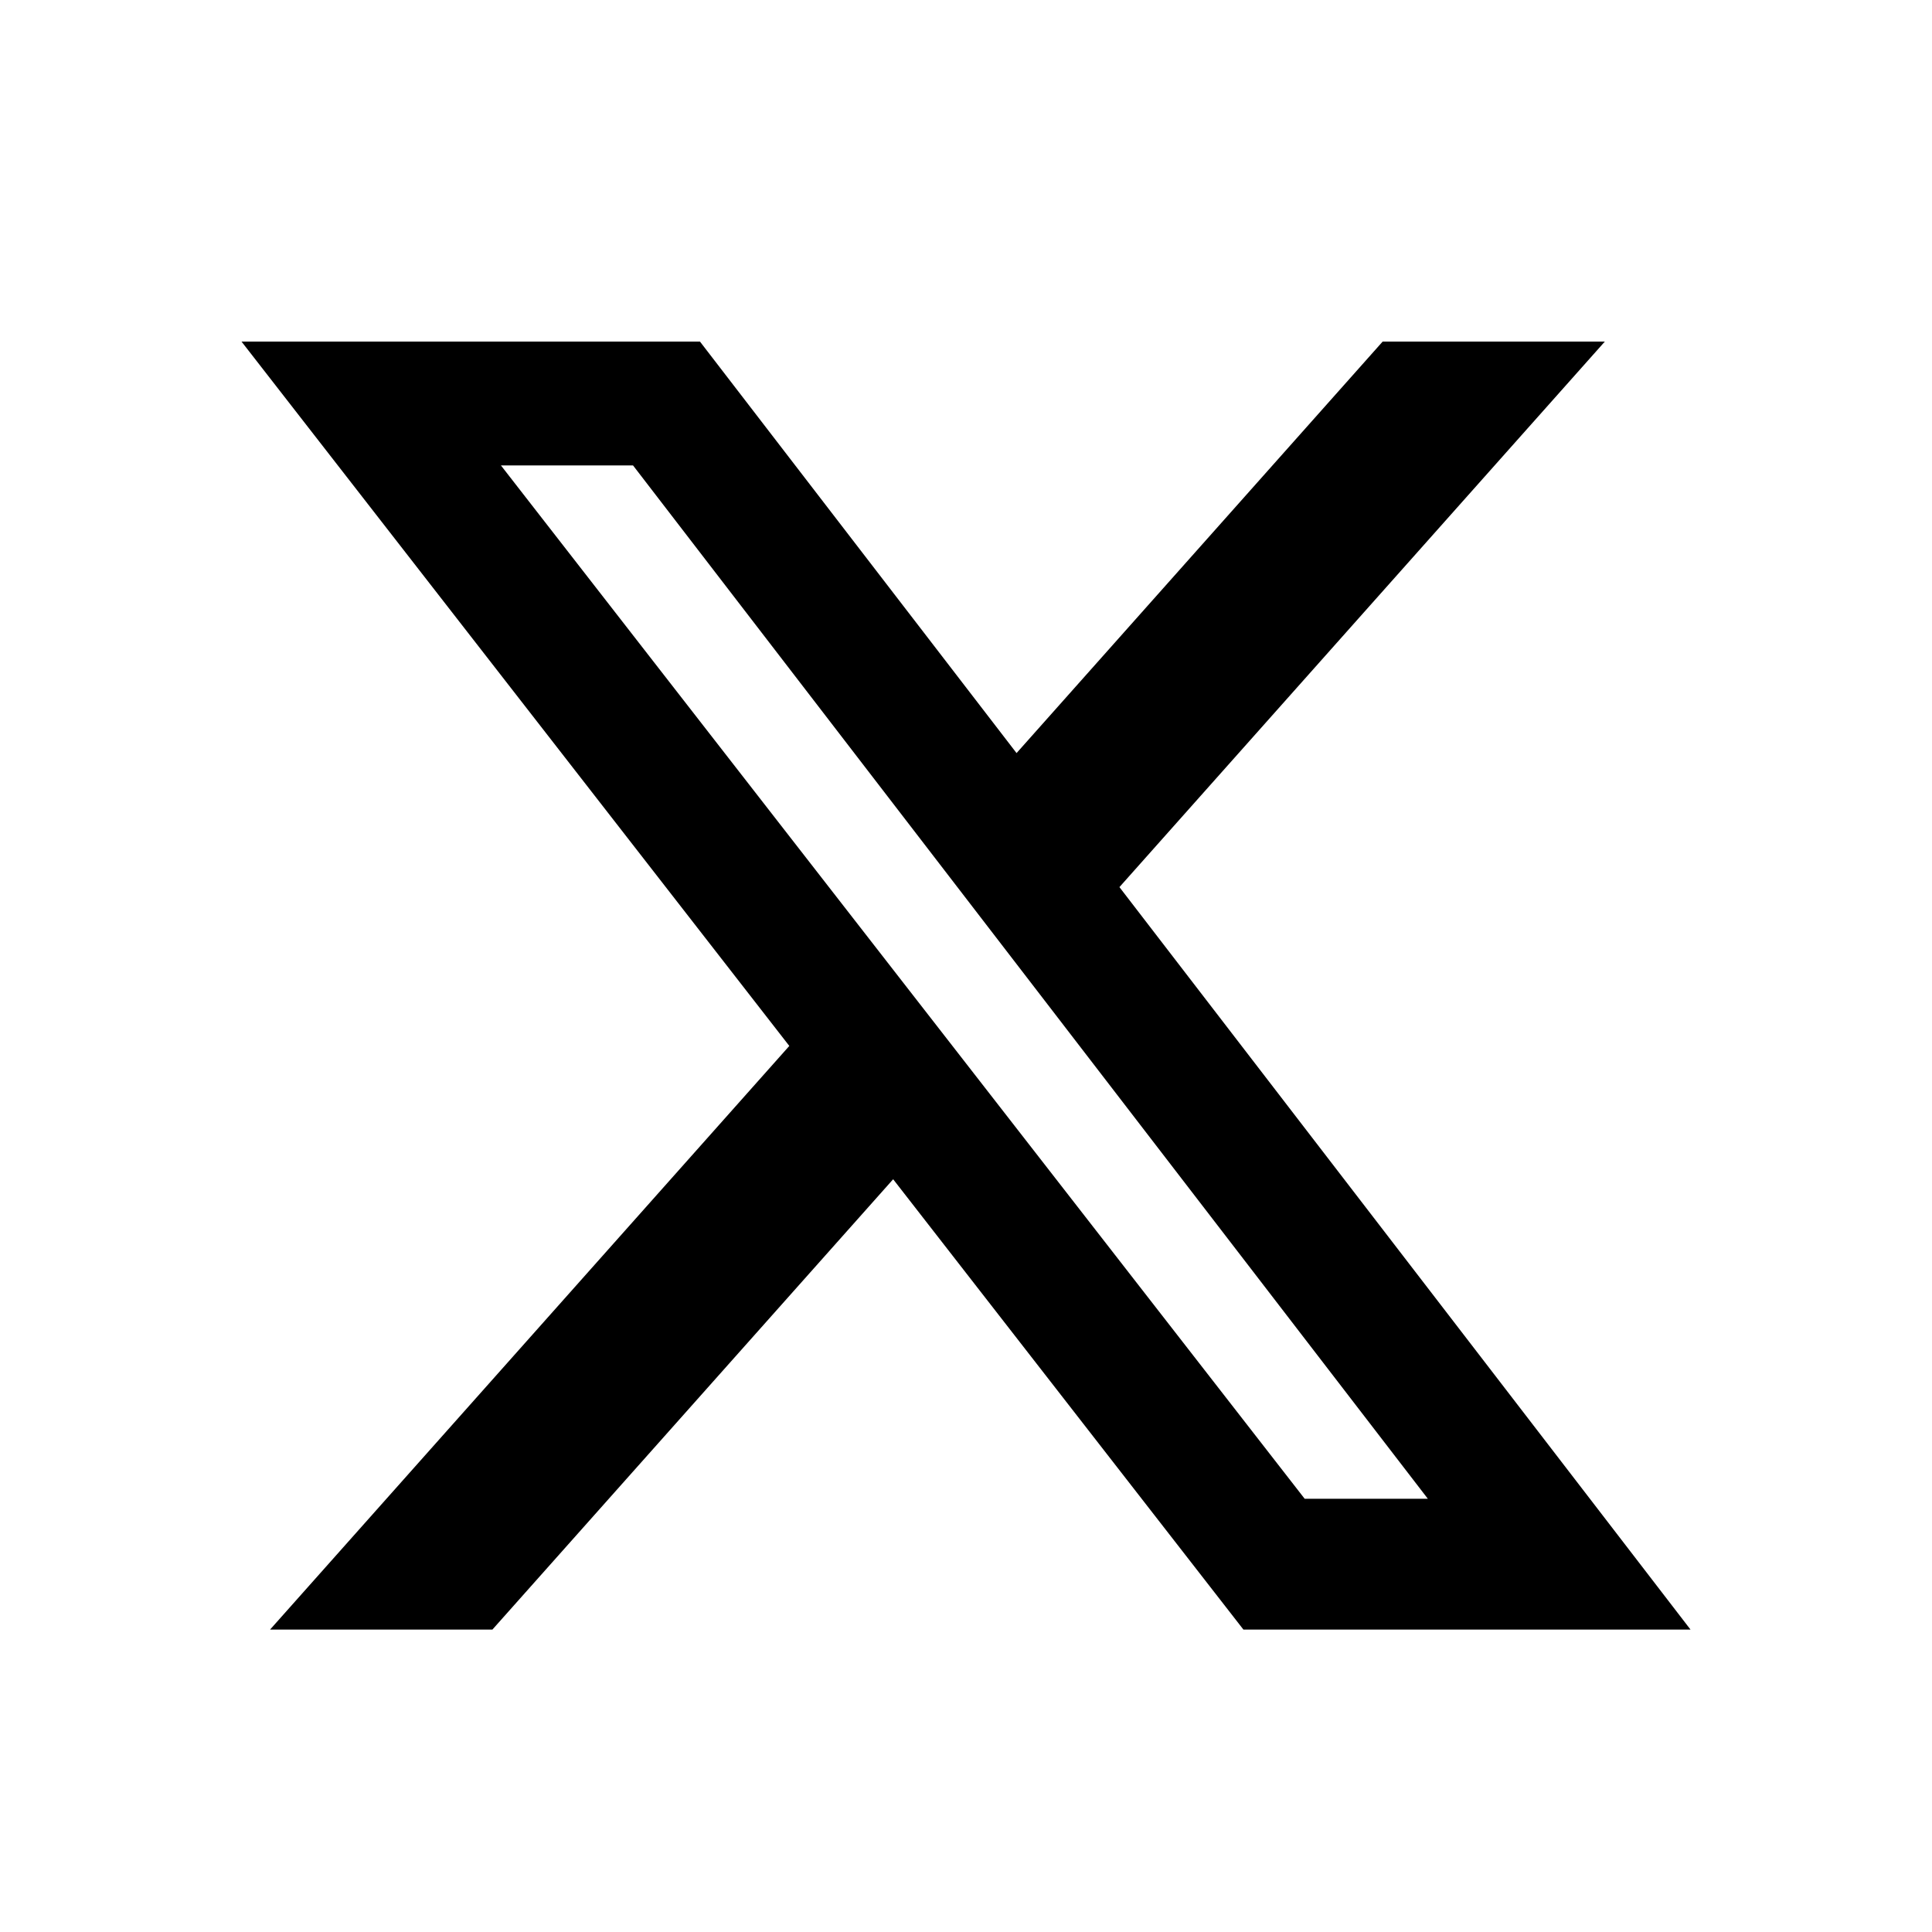
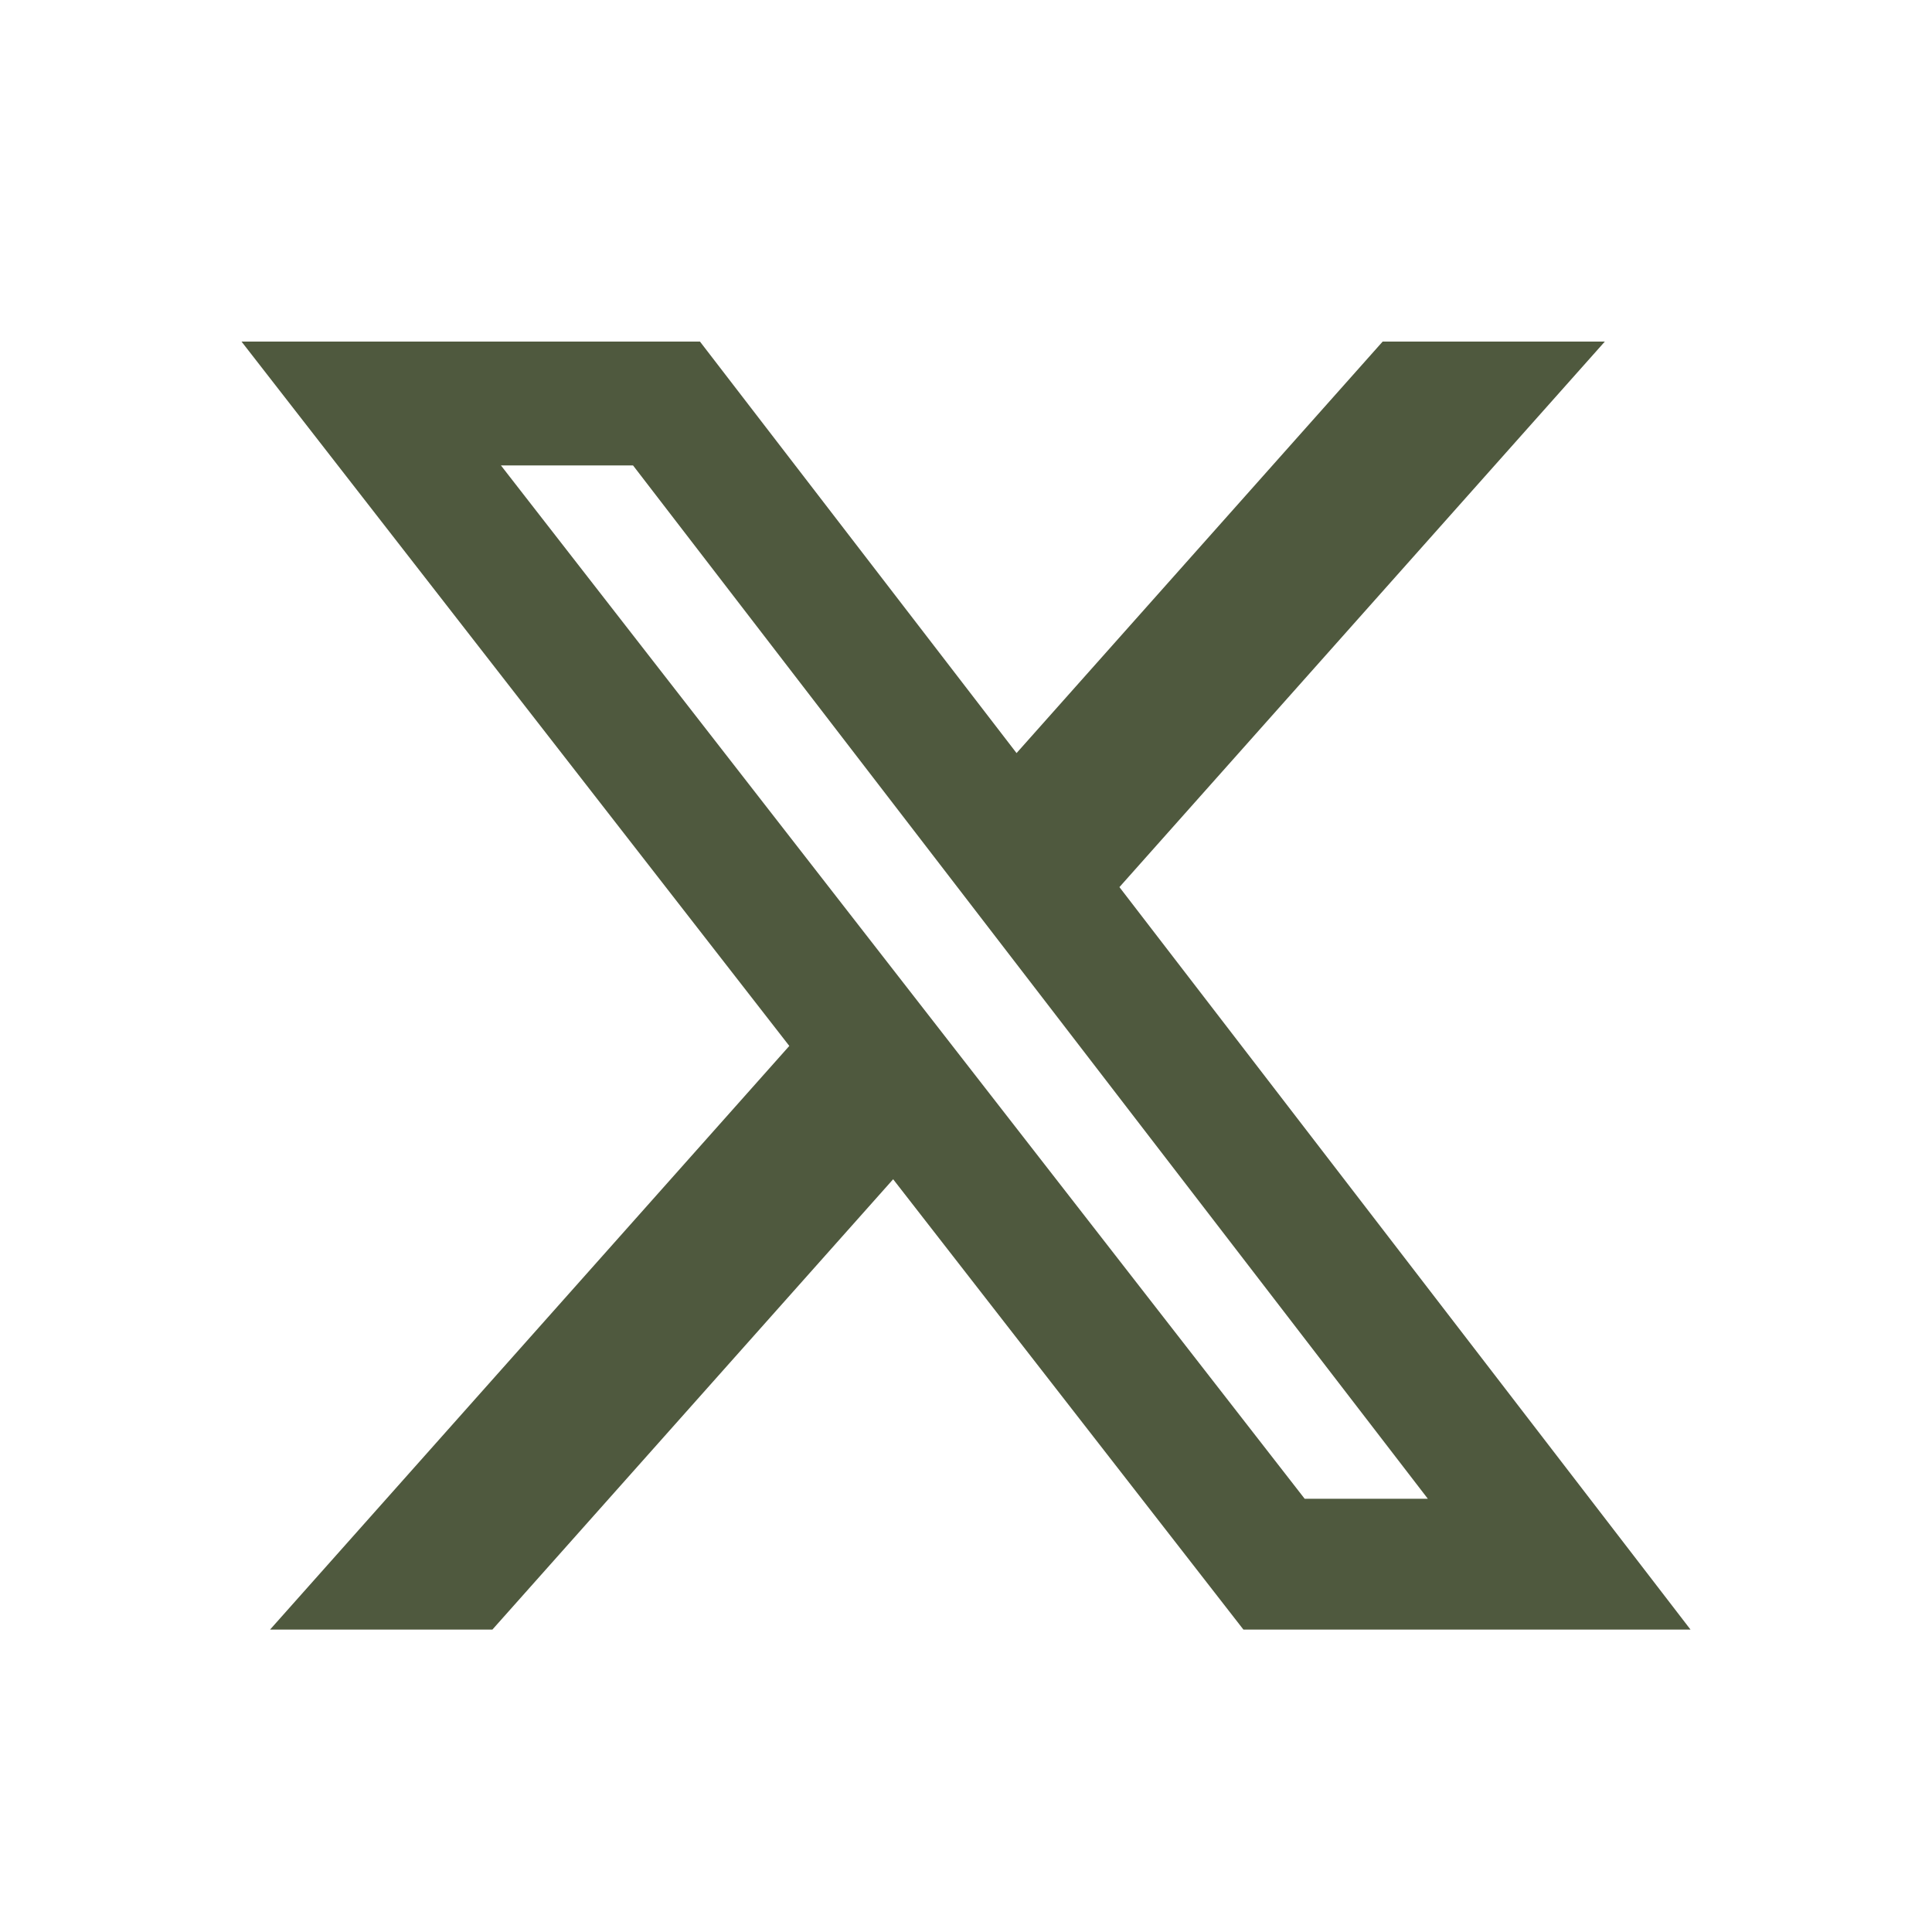
<svg xmlns="http://www.w3.org/2000/svg" width="24" height="24" viewBox="0 0 24 24" fill="none">
-   <path d="M17.176 4.243H19.936L13.906 11.02L21 20.243H15.446L11.095 14.649L6.117 20.243H3.355L9.805 12.993L3 4.243H8.695L12.628 9.355L17.176 4.243ZM16.207 18.618H17.737L7.864 5.782H6.223L16.207 18.618Z" fill="black" />
+   <path d="M17.176 4.243H19.936L13.906 11.02L21 20.243H15.446L11.095 14.649L6.117 20.243H3.355L9.805 12.993L3 4.243H8.695L12.628 9.355L17.176 4.243ZM16.207 18.618H17.737L7.864 5.782H6.223L16.207 18.618Z" fill="#4F593E" />
</svg>
